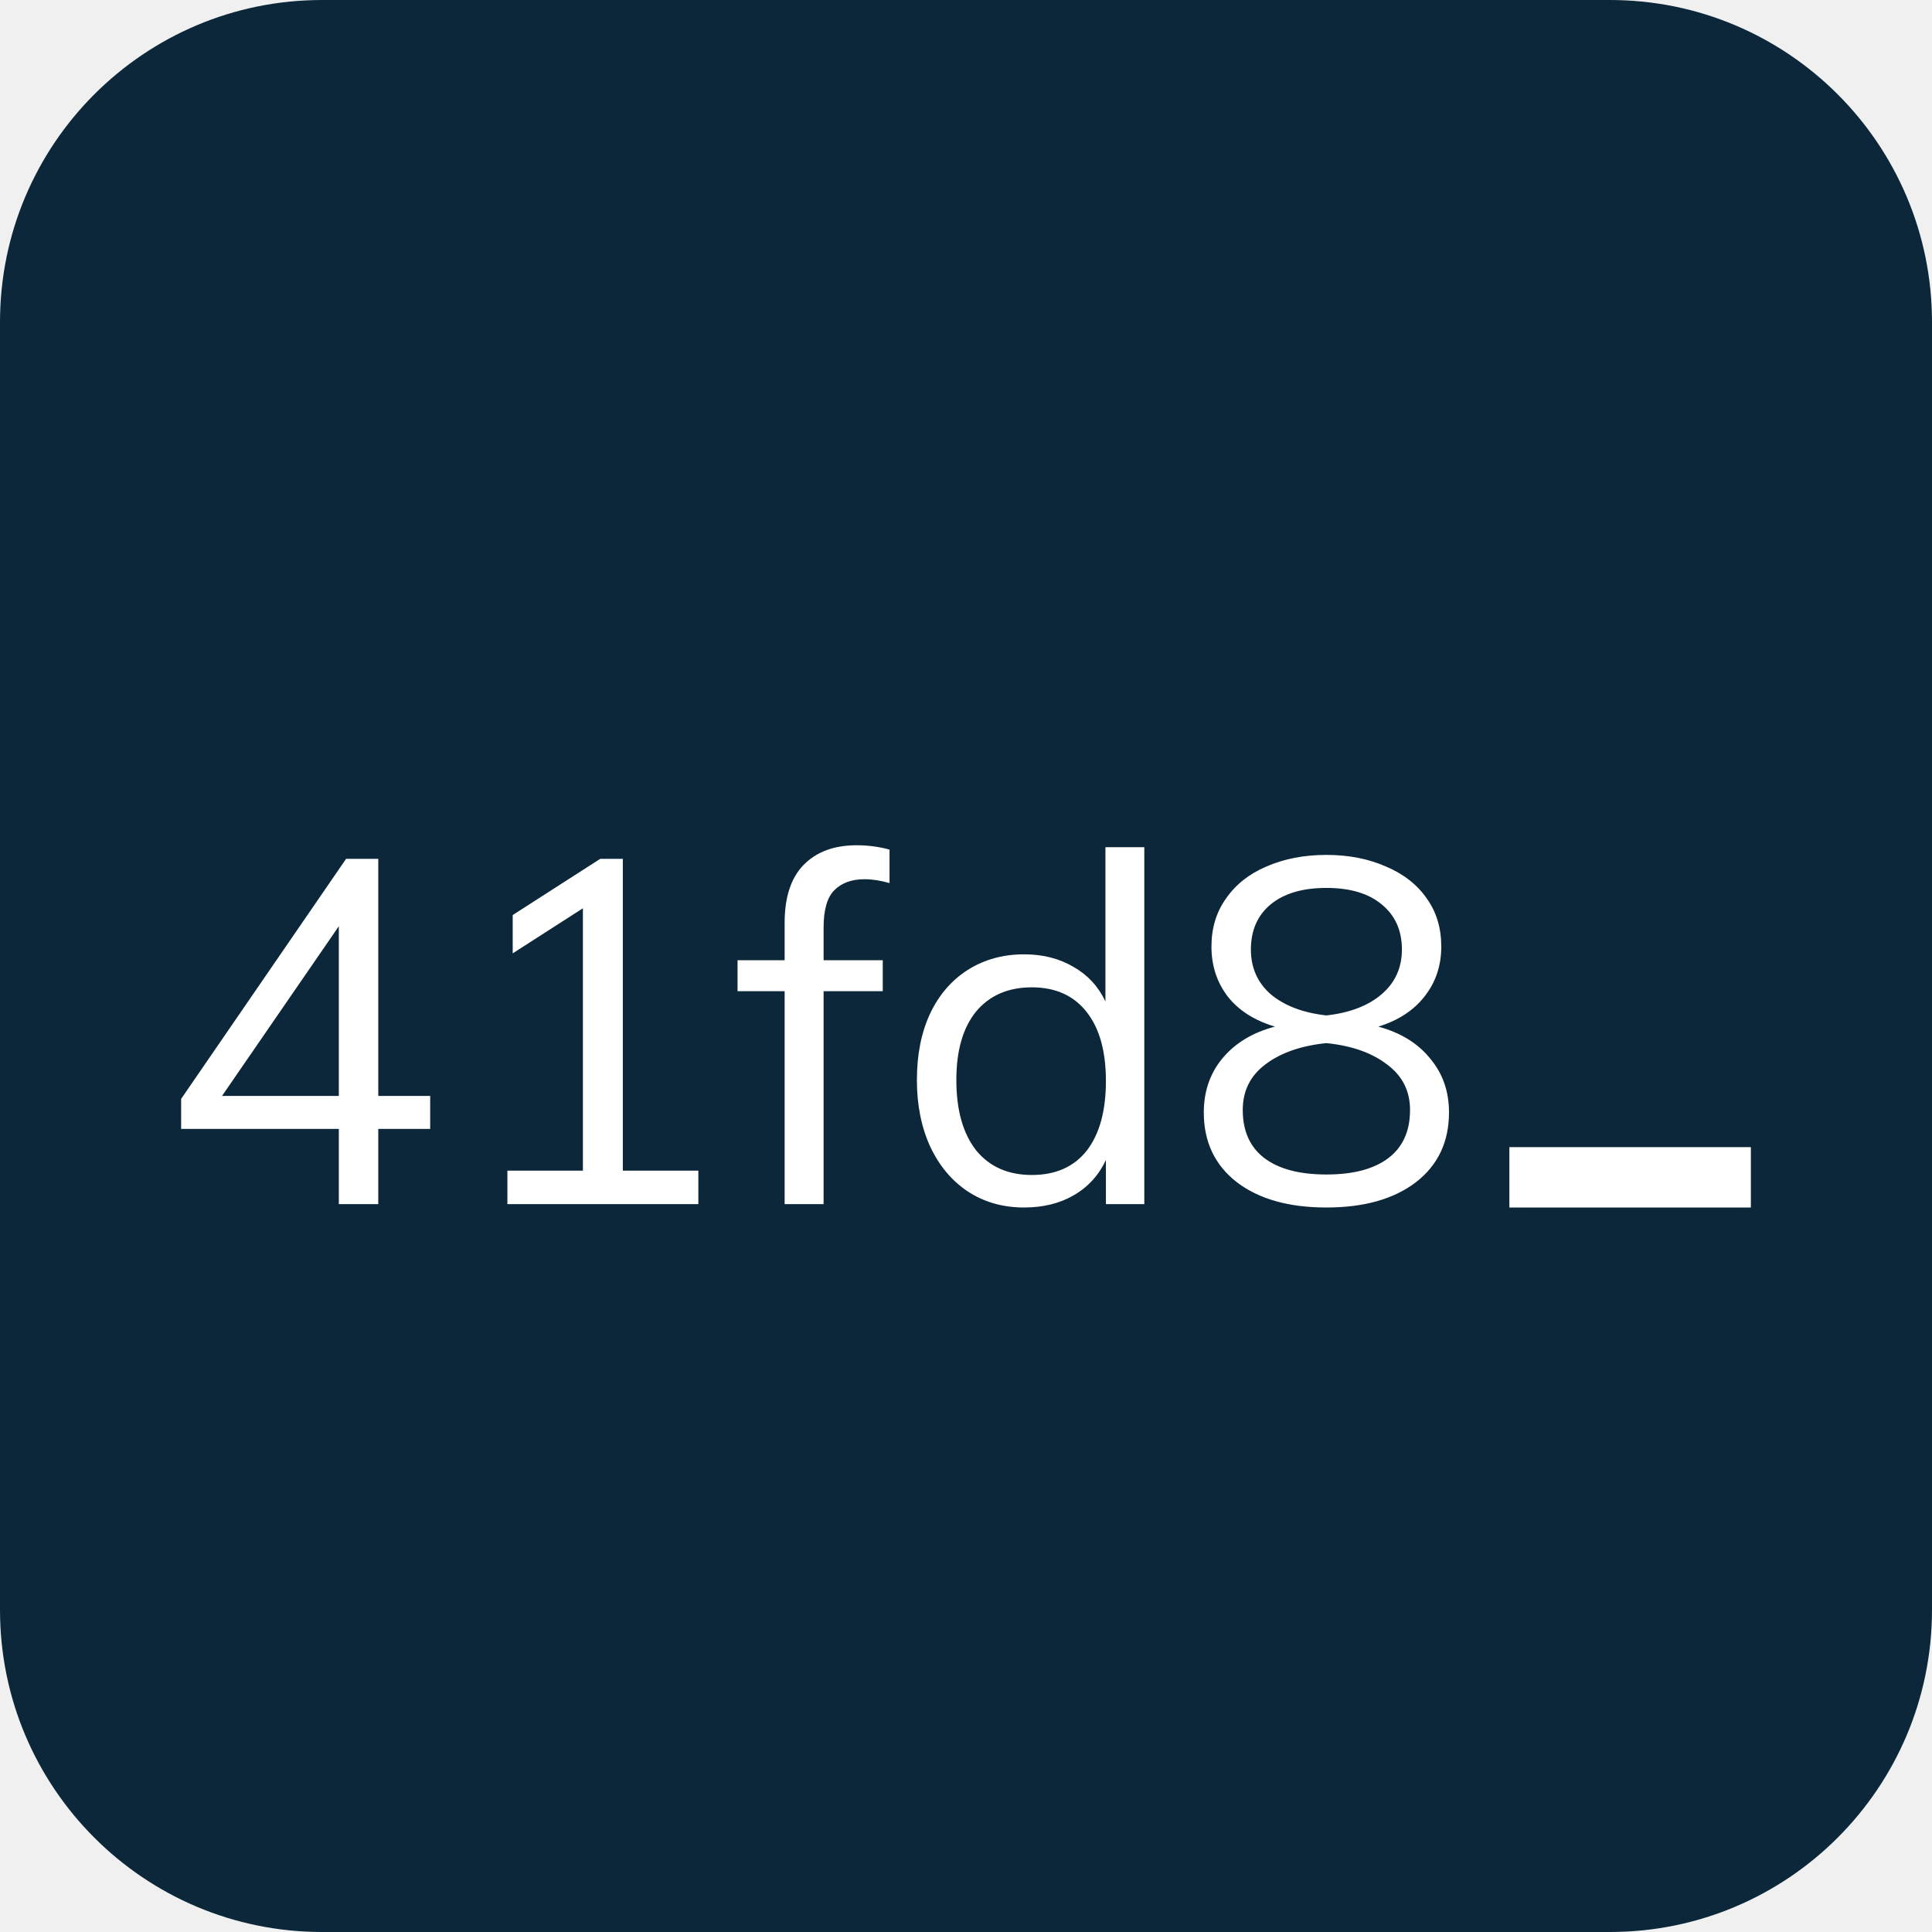
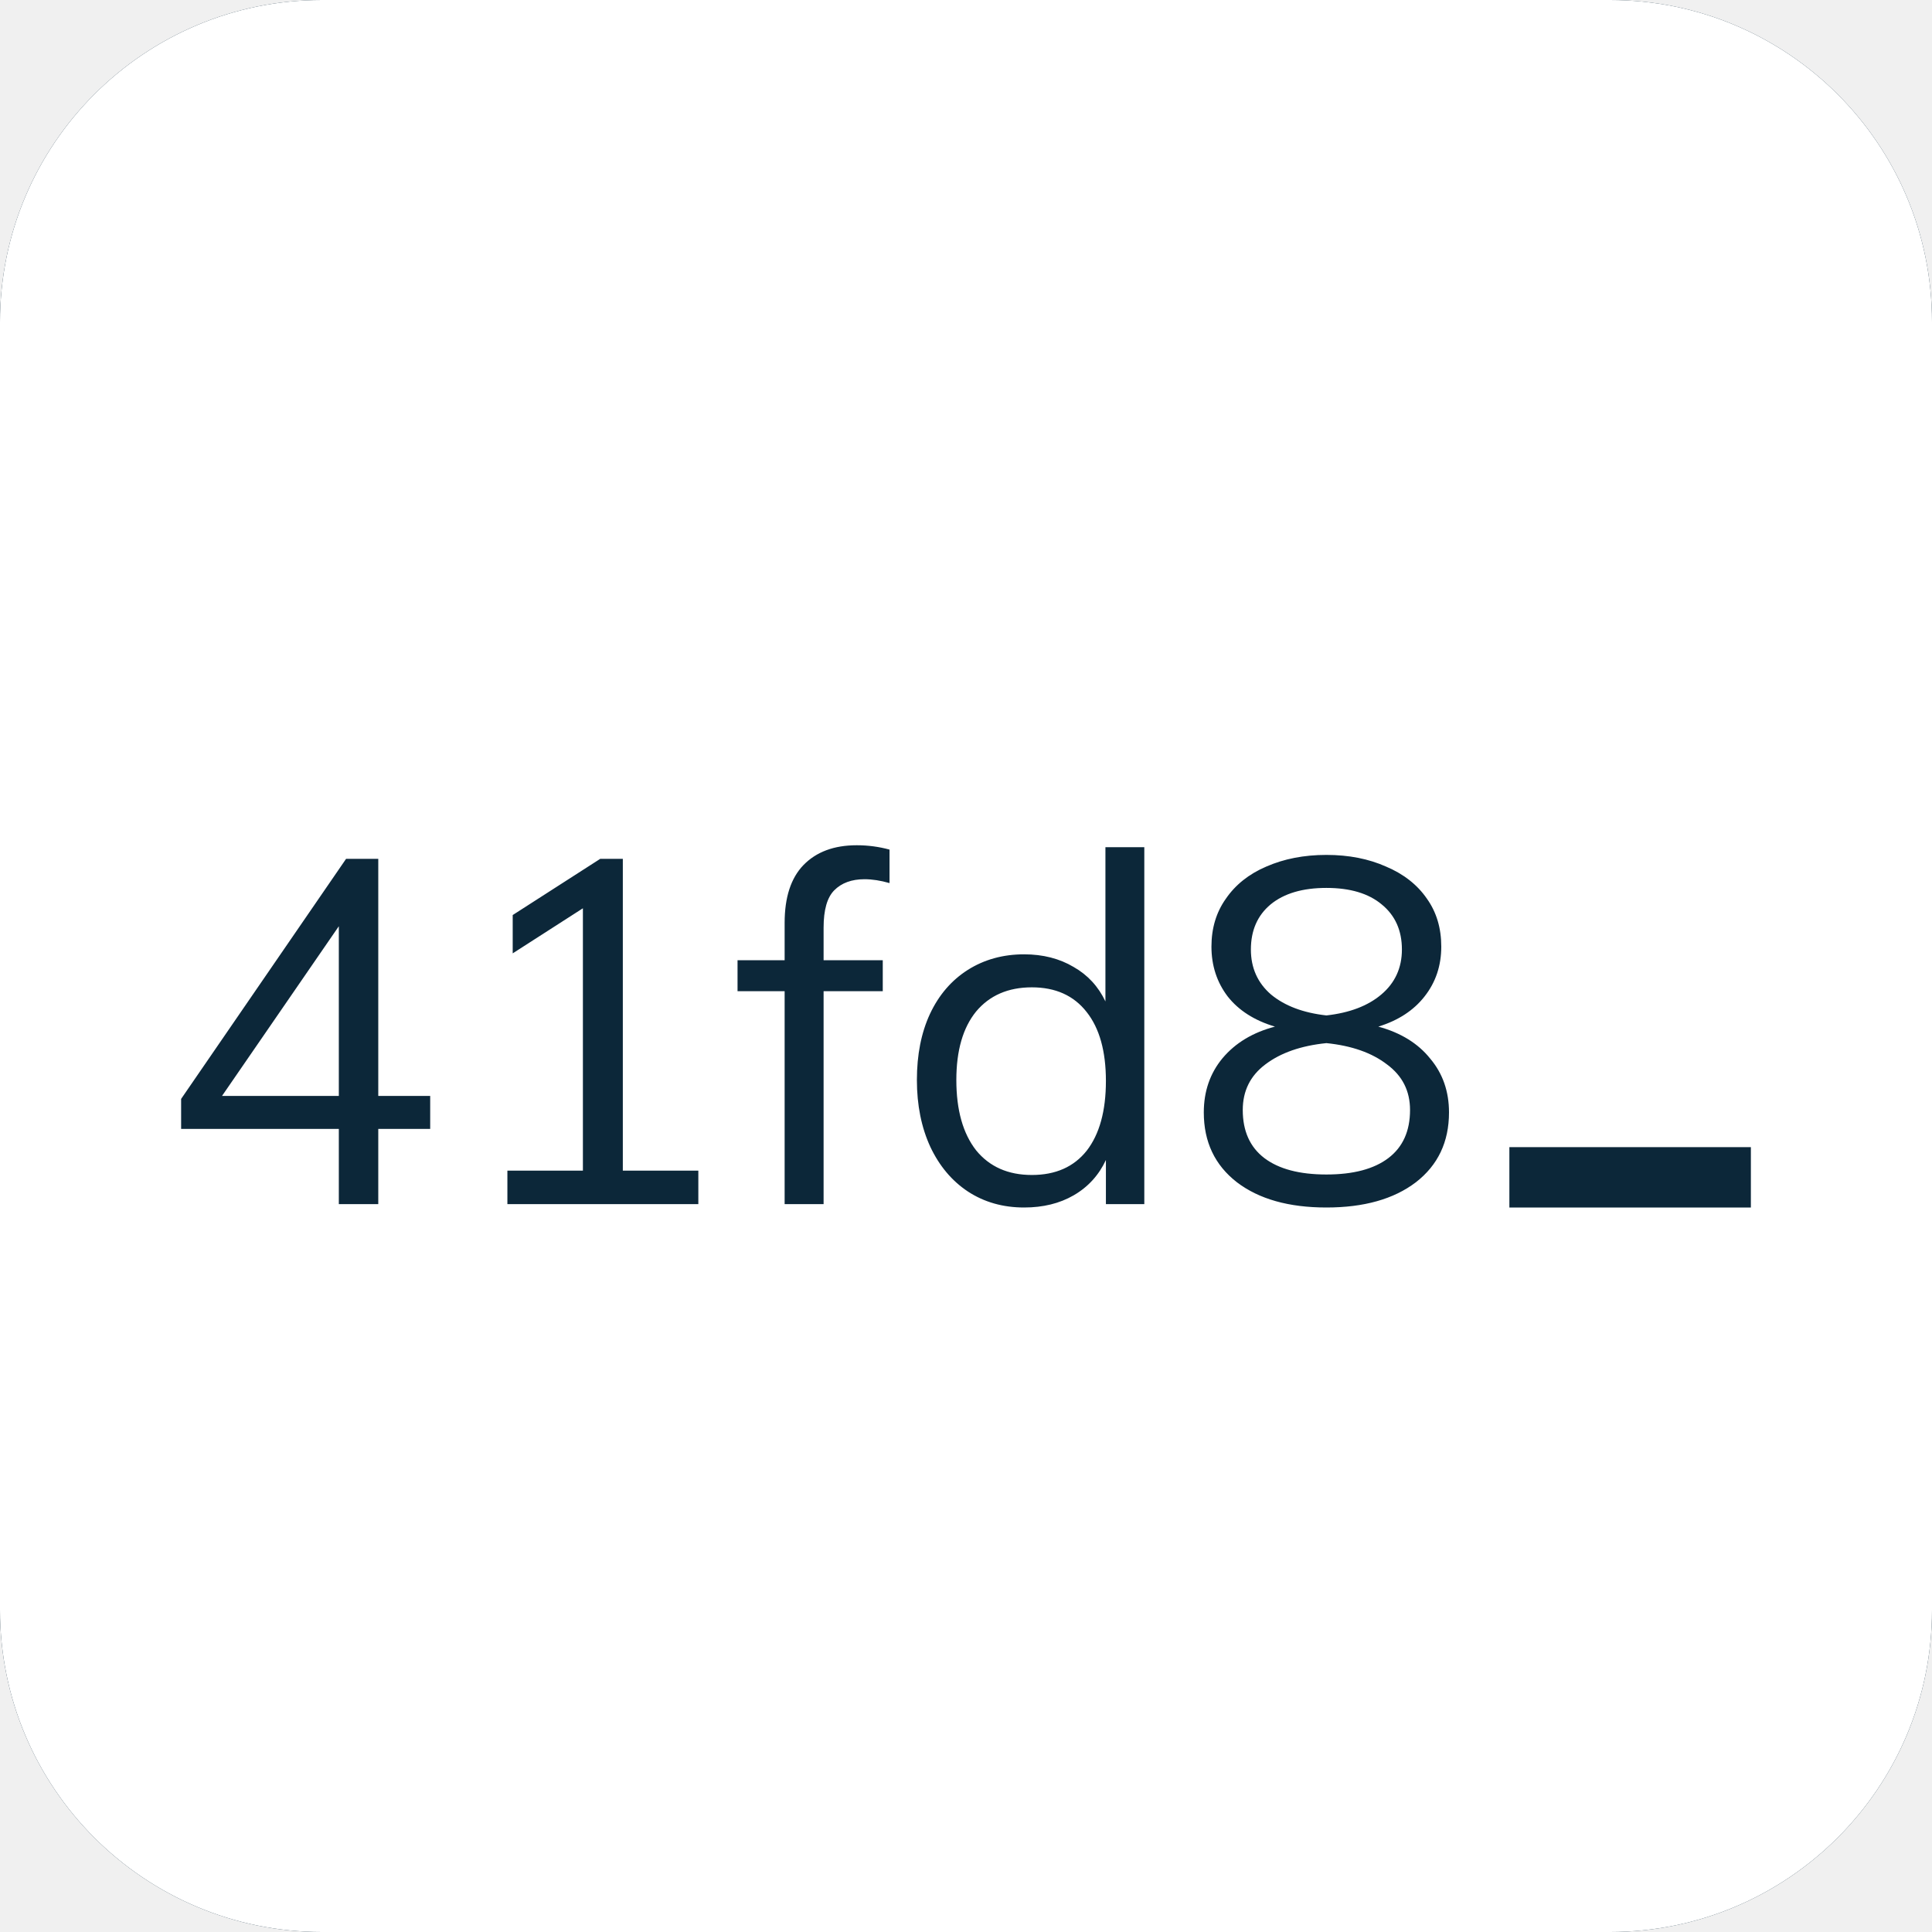
<svg xmlns="http://www.w3.org/2000/svg" width="24" height="24" viewBox="0 0 24 24" fill="none">
-   <path d="M0 4C0 1.791 1.791 0 4 0H20C22.209 0 24 1.791 24 4V20C24 22.209 22.209 24 20 24H4C1.791 24 0 22.209 0 20V4Z" fill="white" />
-   <path fill-rule="evenodd" clip-rule="evenodd" d="M4 0C1.791 0 0 1.791 0 4V20C0 22.209 1.791 24 4 24H20C22.209 24 24 22.209 24 20V4C24 1.791 22.209 0 20 0H4ZM10.739 10.922C10.58 10.922 10.454 10.968 10.363 11.06C10.275 11.149 10.231 11.303 10.231 11.524V11.928H10.966V12.313H10.231V14.958H9.747V12.313H9.162V11.928H9.747V11.464C9.747 11.147 9.825 10.908 9.98 10.747C10.14 10.582 10.361 10.5 10.643 10.5C10.783 10.5 10.918 10.518 11.05 10.554V10.97C10.938 10.938 10.835 10.922 10.739 10.922ZM4.699 14.024H5.344V13.614H4.699V10.669H4.299L2.25 13.651V14.024H4.209V14.958H4.699V14.024ZM4.209 11.506V13.614H2.758L4.209 11.506ZM8.675 14.958V14.542H7.737V10.669H7.456L6.369 11.367V11.843L7.241 11.283V14.542H6.303V14.958H8.675ZM14.215 14.958V10.524H13.732V12.44C13.644 12.255 13.513 12.112 13.337 12.012C13.162 11.908 12.957 11.855 12.722 11.855C12.459 11.855 12.226 11.92 12.023 12.048C11.82 12.177 11.663 12.359 11.552 12.596C11.444 12.829 11.39 13.102 11.39 13.416C11.39 13.729 11.446 14.006 11.557 14.247C11.669 14.484 11.824 14.669 12.023 14.801C12.226 14.934 12.459 15 12.722 15C12.957 15 13.162 14.95 13.337 14.849C13.517 14.745 13.65 14.598 13.738 14.41V14.958H14.215ZM13.499 14.295C13.339 14.496 13.112 14.596 12.818 14.596C12.523 14.596 12.292 14.494 12.125 14.289C11.962 14.08 11.88 13.789 11.88 13.416C11.88 13.05 11.962 12.767 12.125 12.566C12.292 12.366 12.523 12.265 12.818 12.265C13.112 12.265 13.339 12.367 13.499 12.572C13.658 12.773 13.738 13.058 13.738 13.428C13.738 13.801 13.658 14.09 13.499 14.295ZM17.122 12.753C17.401 12.829 17.616 12.962 17.767 13.151C17.922 13.335 18 13.558 18 13.819C18 14.185 17.863 14.474 17.588 14.687C17.313 14.896 16.943 15 16.477 15C16.011 15 15.641 14.896 15.366 14.687C15.091 14.474 14.954 14.185 14.954 13.819C14.954 13.558 15.031 13.333 15.187 13.145C15.346 12.956 15.563 12.825 15.838 12.753C15.583 12.677 15.388 12.552 15.252 12.38C15.117 12.203 15.049 11.996 15.049 11.759C15.049 11.53 15.109 11.331 15.229 11.163C15.348 10.99 15.515 10.857 15.73 10.765C15.949 10.669 16.198 10.62 16.477 10.62C16.756 10.62 17.003 10.669 17.218 10.765C17.436 10.857 17.606 10.99 17.725 11.163C17.845 11.331 17.904 11.53 17.904 11.759C17.904 11.996 17.835 12.203 17.695 12.38C17.56 12.552 17.369 12.677 17.122 12.753ZM15.539 11.795C15.539 12.024 15.623 12.211 15.79 12.355C15.961 12.496 16.19 12.582 16.477 12.614C16.764 12.582 16.991 12.496 17.158 12.355C17.329 12.211 17.415 12.024 17.415 11.795C17.415 11.558 17.331 11.371 17.164 11.235C17 11.098 16.771 11.03 16.477 11.03C16.182 11.03 15.951 11.098 15.784 11.235C15.621 11.371 15.539 11.558 15.539 11.795ZM16.477 14.59C16.811 14.59 17.068 14.522 17.247 14.386C17.427 14.249 17.516 14.05 17.516 13.789C17.516 13.552 17.421 13.364 17.23 13.223C17.042 13.078 16.791 12.99 16.477 12.958C16.162 12.99 15.909 13.078 15.718 13.223C15.531 13.364 15.438 13.552 15.438 13.789C15.438 14.05 15.527 14.249 15.706 14.386C15.886 14.522 16.142 14.59 16.477 14.59ZM21.75 14.25H18.75V15H21.75V14.25Z" fill="#0C2739" />
+   <path d="M0 4C0 1.791 1.791 0 4 0H20C22.209 0 24 1.791 24 4V20C24 22.209 22.209 24 20 24H4C1.791 24 0 22.209 0 20V4Z" fill="#0C2739" />
+   <path fill-rule="evenodd" clip-rule="evenodd" d="M4 0C1.791 0 0 1.791 0 4V20C0 22.209 1.791 24 4 24H20C22.209 24 24 22.209 24 20V4C24 1.791 22.209 0 20 0H4ZM10.739 10.922C10.58 10.922 10.454 10.968 10.363 11.06C10.275 11.149 10.231 11.303 10.231 11.524V11.928H10.966V12.313H10.231V14.958H9.747V12.313H9.162V11.928H9.747V11.464C9.747 11.147 9.825 10.908 9.98 10.747C10.14 10.582 10.361 10.5 10.643 10.5C10.783 10.5 10.918 10.518 11.05 10.554V10.97C10.938 10.938 10.835 10.922 10.739 10.922ZM4.699 14.024H5.344V13.614H4.699V10.669H4.299L2.25 13.651V14.024H4.209V14.958H4.699V14.024ZM4.209 11.506V13.614H2.758L4.209 11.506ZM8.675 14.958V14.542H7.737V10.669H7.456L6.369 11.367V11.843L7.241 11.283V14.542H6.303V14.958H8.675ZM14.215 14.958V10.524H13.732V12.44C13.644 12.255 13.513 12.112 13.337 12.012C13.162 11.908 12.957 11.855 12.722 11.855C12.459 11.855 12.226 11.92 12.023 12.048C11.82 12.177 11.663 12.359 11.552 12.596C11.444 12.829 11.39 13.102 11.39 13.416C11.39 13.729 11.446 14.006 11.557 14.247C11.669 14.484 11.824 14.669 12.023 14.801C12.226 14.934 12.459 15 12.722 15C12.957 15 13.162 14.95 13.337 14.849C13.517 14.745 13.65 14.598 13.738 14.41V14.958H14.215ZM13.499 14.295C13.339 14.496 13.112 14.596 12.818 14.596C12.523 14.596 12.292 14.494 12.125 14.289C11.962 14.08 11.88 13.789 11.88 13.416C11.88 13.05 11.962 12.767 12.125 12.566C12.292 12.366 12.523 12.265 12.818 12.265C13.112 12.265 13.339 12.367 13.499 12.572C13.658 12.773 13.738 13.058 13.738 13.428C13.738 13.801 13.658 14.09 13.499 14.295ZM17.122 12.753C17.401 12.829 17.616 12.962 17.767 13.151C17.922 13.335 18 13.558 18 13.819C18 14.185 17.863 14.474 17.588 14.687C17.313 14.896 16.943 15 16.477 15C16.011 15 15.641 14.896 15.366 14.687C15.091 14.474 14.954 14.185 14.954 13.819C14.954 13.558 15.031 13.333 15.187 13.145C15.346 12.956 15.563 12.825 15.838 12.753C15.583 12.677 15.388 12.552 15.252 12.38C15.117 12.203 15.049 11.996 15.049 11.759C15.049 11.53 15.109 11.331 15.229 11.163C15.348 10.99 15.515 10.857 15.73 10.765C15.949 10.669 16.198 10.62 16.477 10.62C16.756 10.62 17.003 10.669 17.218 10.765C17.436 10.857 17.606 10.99 17.725 11.163C17.845 11.331 17.904 11.53 17.904 11.759C17.904 11.996 17.835 12.203 17.695 12.38C17.56 12.552 17.369 12.677 17.122 12.753ZM15.539 11.795C15.539 12.024 15.623 12.211 15.79 12.355C15.961 12.496 16.19 12.582 16.477 12.614C16.764 12.582 16.991 12.496 17.158 12.355C17.329 12.211 17.415 12.024 17.415 11.795C17.415 11.558 17.331 11.371 17.164 11.235C17 11.098 16.771 11.03 16.477 11.03C16.182 11.03 15.951 11.098 15.784 11.235C15.621 11.371 15.539 11.558 15.539 11.795ZM16.477 14.59C16.811 14.59 17.068 14.522 17.247 14.386C17.427 14.249 17.516 14.05 17.516 13.789C17.516 13.552 17.421 13.364 17.23 13.223C17.042 13.078 16.791 12.99 16.477 12.958C16.162 12.99 15.909 13.078 15.718 13.223C15.531 13.364 15.438 13.552 15.438 13.789C15.438 14.05 15.527 14.249 15.706 14.386C15.886 14.522 16.142 14.59 16.477 14.59ZM21.75 14.25H18.75V15H21.75V14.25Z" fill="white" />
</svg>
